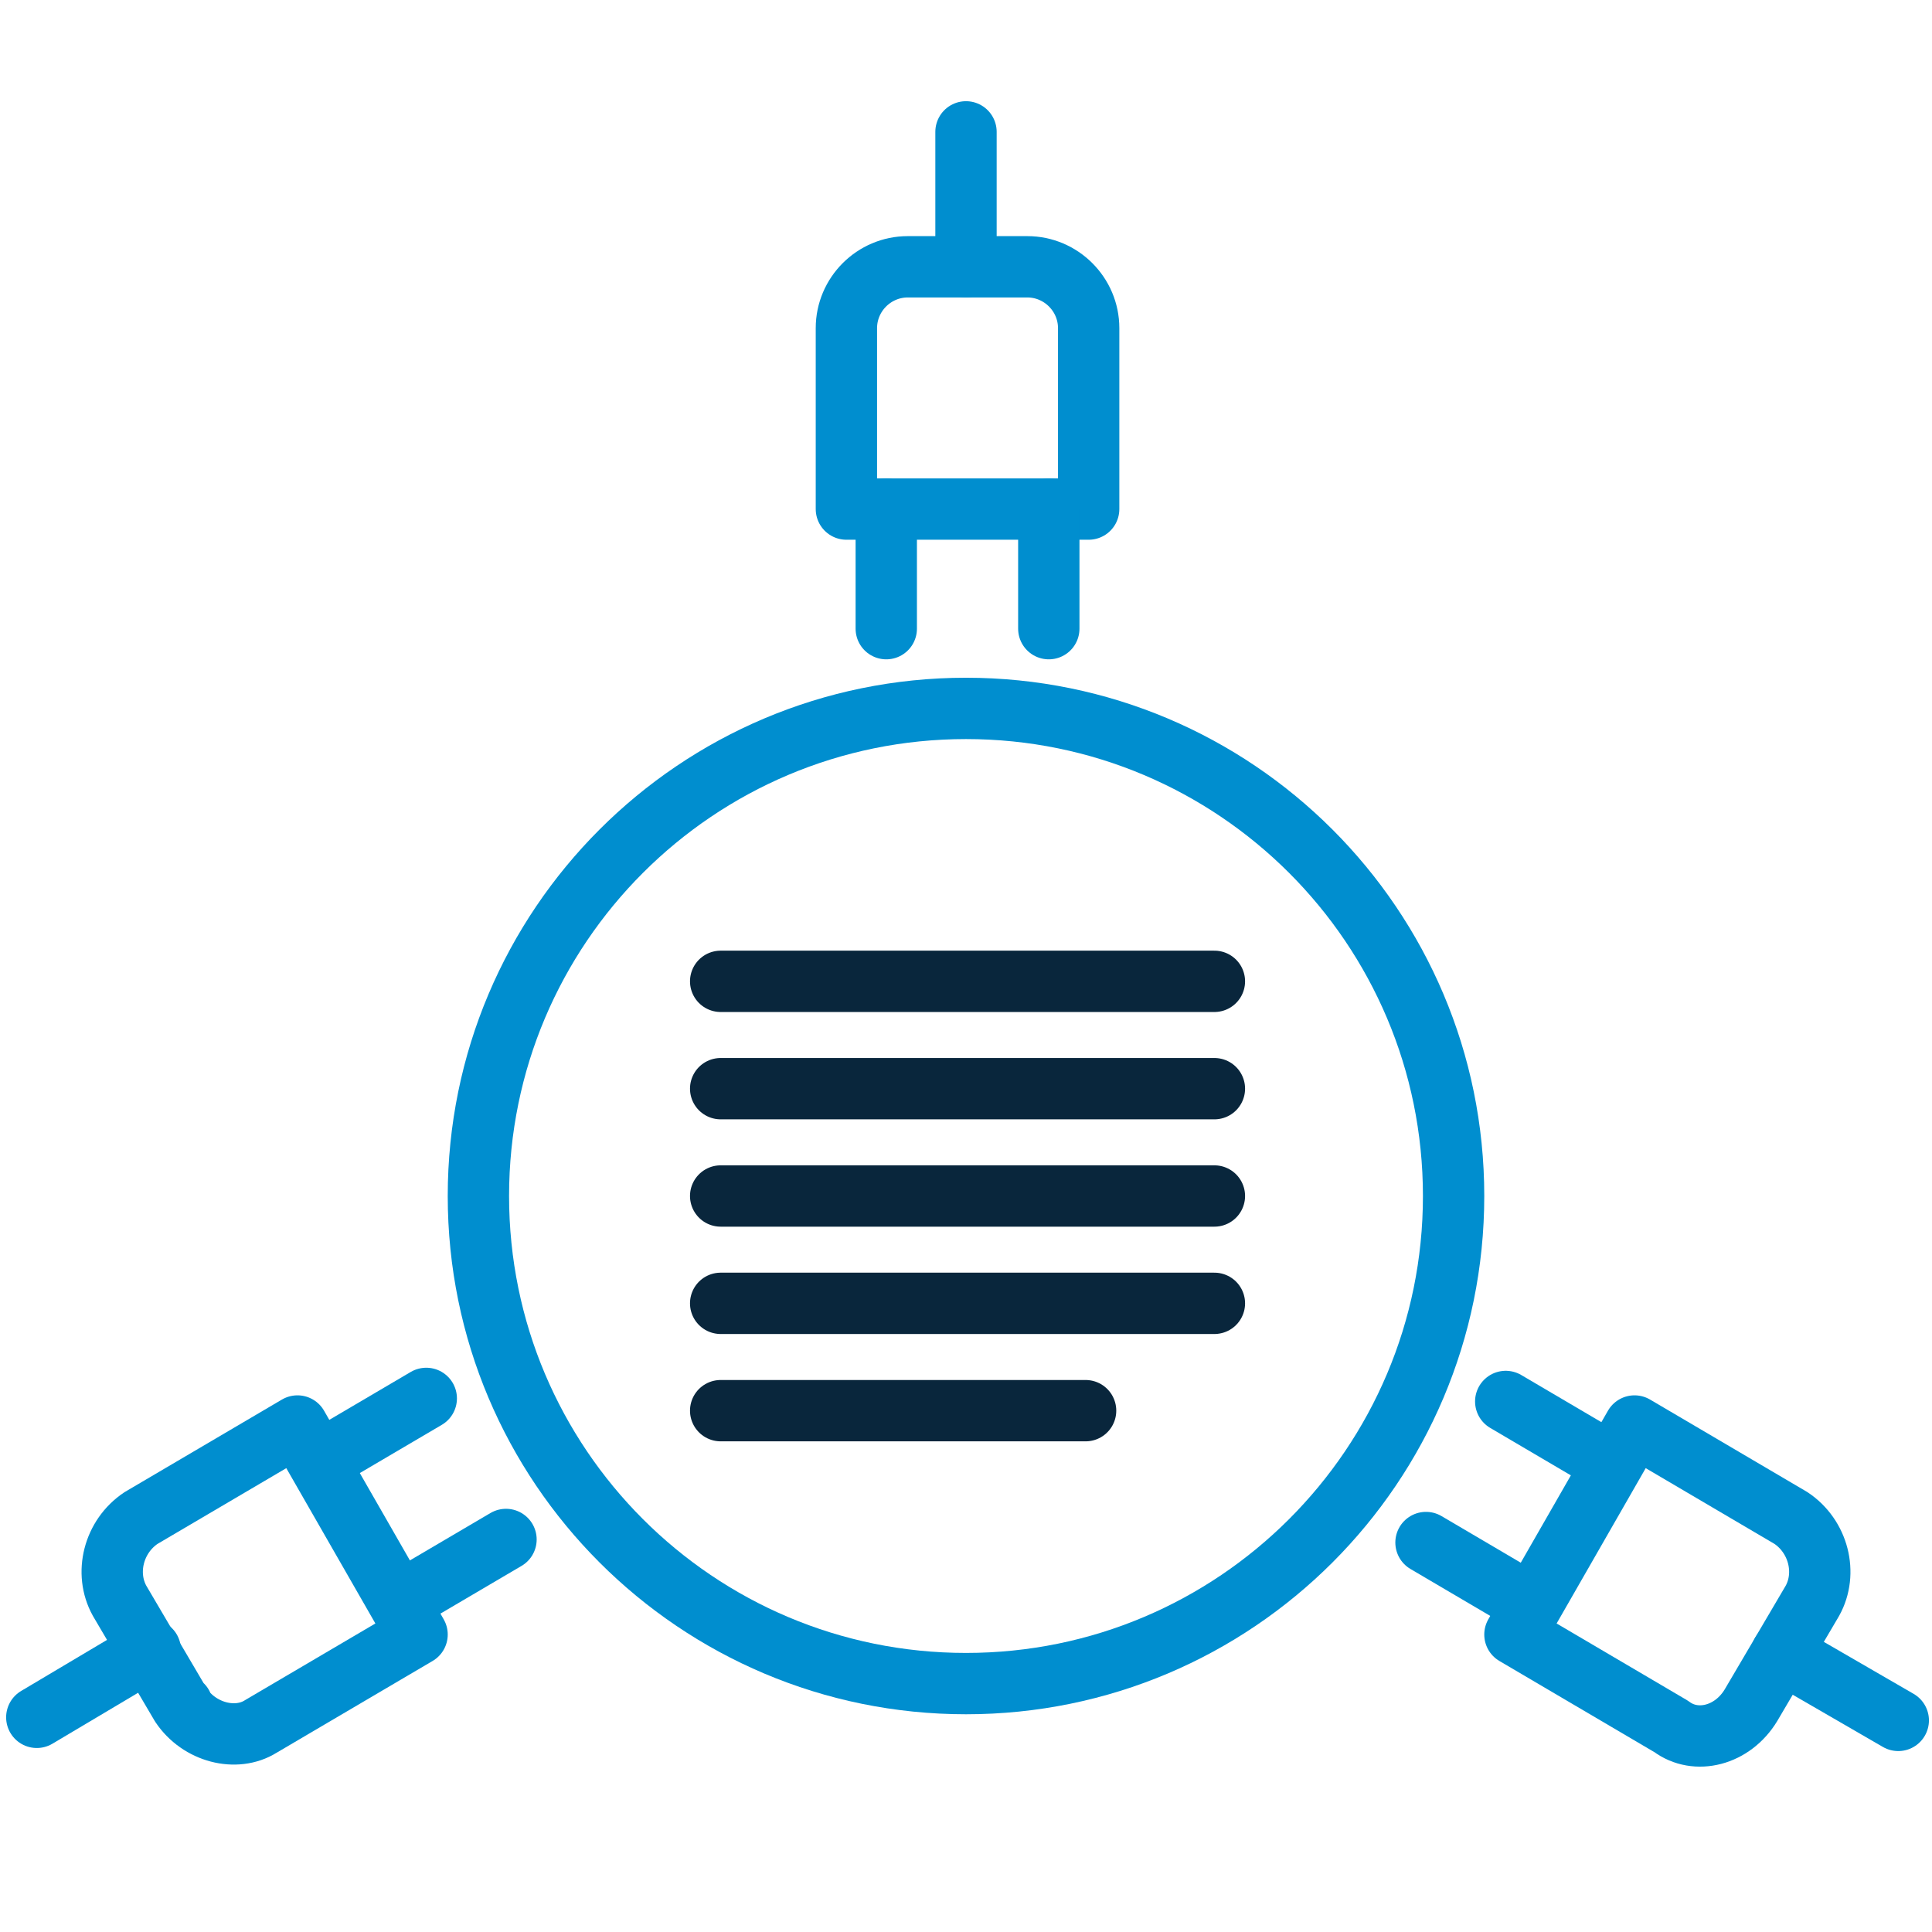
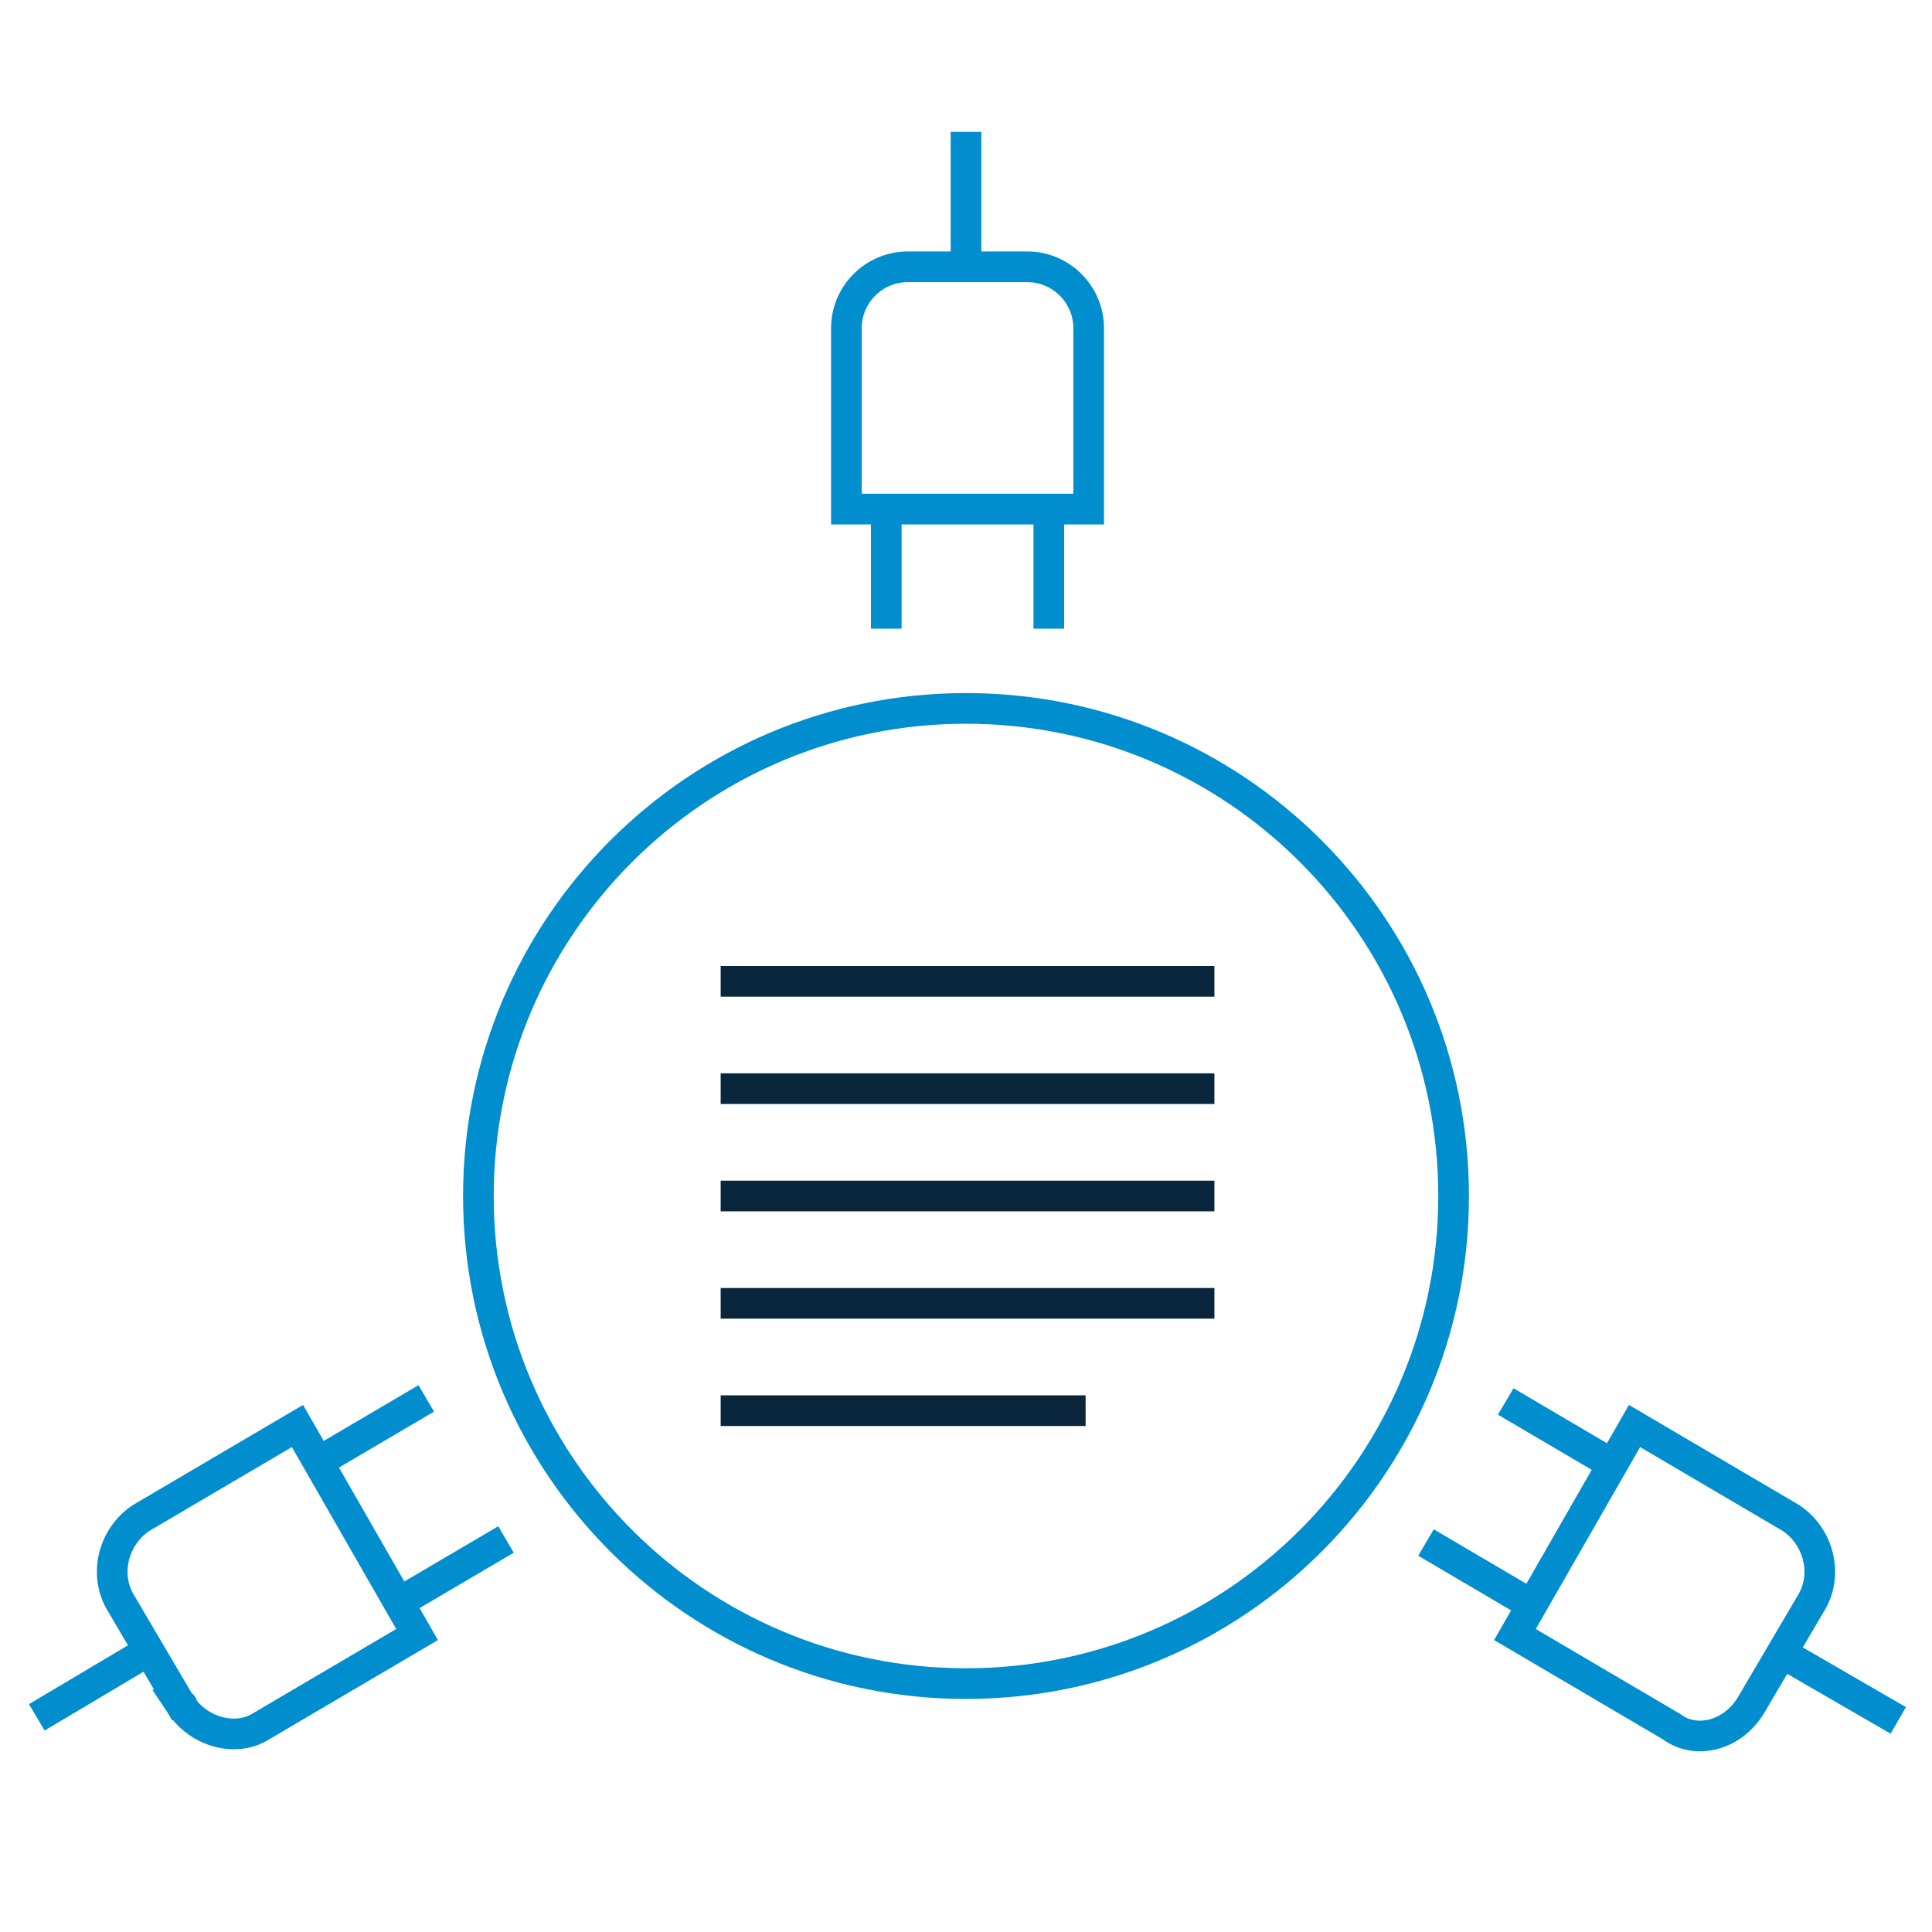
<svg xmlns="http://www.w3.org/2000/svg" version="1.1" id="Layer_1" x="0px" y="0px" viewBox="0 0 63 63" xml:space="preserve">
  <style type="text/css">
- 	.st0wretyruyti{fill:none;stroke:#008ECF;stroke-width:2;stroke-linecap:round;stroke-linejoin:round;}
- 	.st1wretyruyti{fill:none;stroke:#09263C;stroke-width:2;stroke-linecap:round;stroke-linejoin:round;}
+ 	.st0wretyruyti{fill:none;stroke:#008ECF;strokeWidth:2;strokeLinecap:round;strokeLinejoin:round;}
+ 	.st1wretyruyti{fill:none;stroke:#09263C;strokeWidth:2;strokeLinecap:round;strokeLinejoin:round;}
</style>
  <g id="Layer_2_1_">
    <g id="icons">
      <g>
        <g>
          <g>
            <g>
              <path id="Shape_1054" class="st0wretyruyti" d="M5.9,55.6l-2-3.4c-0.5-0.9-0.2-2.1,0.7-2.7l5.1-3l3.9,6.8l-5.1,3        C7.7,56.8,6.5,56.5,5.9,55.6C6,55.6,5.9,55.6,5.9,55.6z" />
              <path id="Shape_1055" class="st0wretyruyti" d="M4.9,53.8L1.2,56" />
              <path id="Shape_1056" class="st0wretyruyti" d="M10.5,47.6l3.4-2" />
              <path id="Shape_1057" class="st0wretyruyti" d="M13.1,52.2l3.4-2" />
            </g>
            <g>
              <path id="Shape_1054-2" class="st0wretyruyti" d="M29.6,8.7h3.9c1.1,0,2,0.9,2,2c0,0,0,0,0,0v5.9h-7.9v-5.9C27.6,9.6,28.5,8.7,29.6,8.7        L29.6,8.7z" />
              <path id="Shape_1055-2" class="st0wretyruyti" d="M31.5,8.7V4.3" />
              <path id="Shape_1056-2" class="st0wretyruyti" d="M34.2,16.6v3.9" />
              <path id="Shape_1057-2" class="st0wretyruyti" d="M28.9,16.6v3.9" />
            </g>
            <g>
              <path id="Shape_1054-3" class="st0wretyruyti" d="M57.1,55.6l2-3.4c0.5-0.9,0.2-2.1-0.7-2.7c0,0,0,0,0,0l-5.1-3l-3.9,6.8l5.1,3        C55.3,56.9,56.5,56.6,57.1,55.6C57.1,55.6,57.1,55.6,57.1,55.6z" />
              <path id="Shape_1055-3" class="st0wretyruyti" d="M58.1,53.9l3.8,2.2" />
              <path id="Shape_1056-3" class="st0wretyruyti" d="M52.5,47.7l-3.4-2" />
              <path id="Shape_1057-3" class="st0wretyruyti" d="M49.9,52.3l-3.4-2" />
            </g>
          </g>
          <circle class="st0wretyruyti" cx="31.5" cy="39" r="15.9" />
        </g>
        <g id="Interface-Essential_Paragraphs_paragraph-justified-align">
          <g id="Group_504">
            <g id="paragraph-justified-align">
              <path id="Shape_2492" class="st1wretyruyti" d="M23.5,46h11.9" />
              <path id="Shape_2493" class="st1wretyruyti" d="M23.5,32h16.1" />
              <path id="Shape_2494" class="st1wretyruyti" d="M23.5,35.5h16.1" />
              <path id="Shape_2495" class="st1wretyruyti" d="M23.5,39h16.1" />
              <path id="Shape_2496" class="st1wretyruyti" d="M23.5,42.5h16.1" />
            </g>
          </g>
        </g>
      </g>
    </g>
  </g>
</svg>
